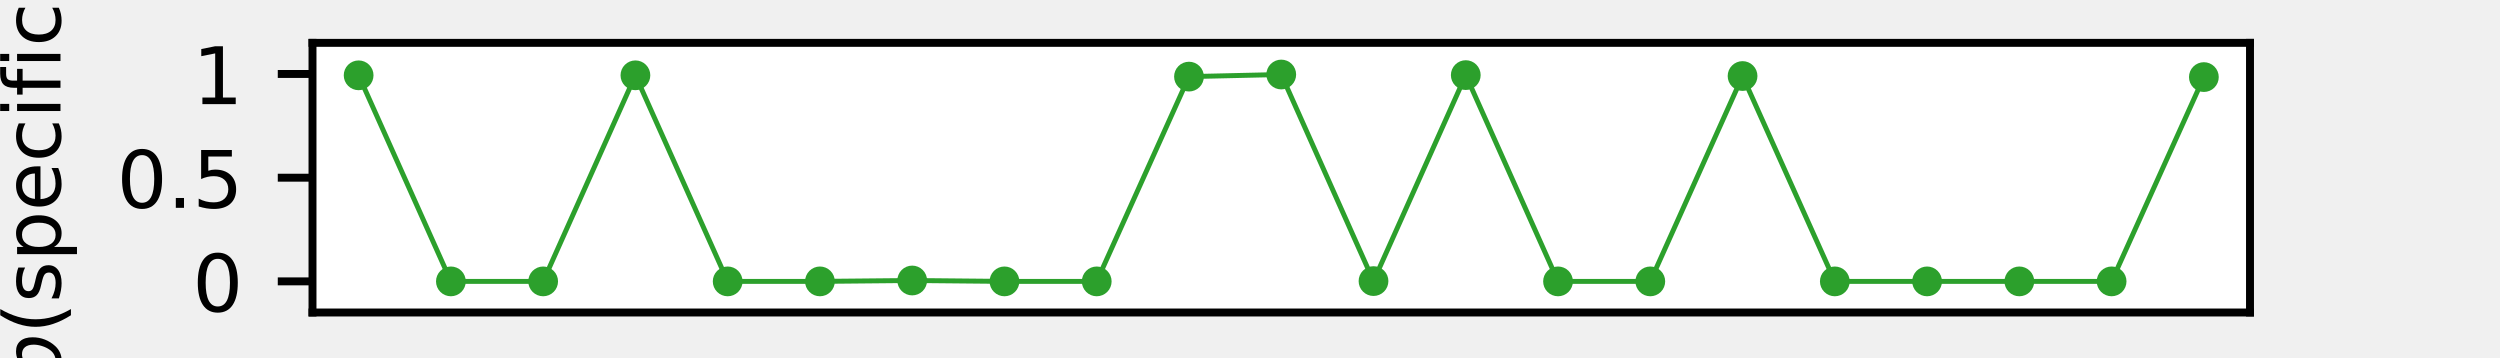
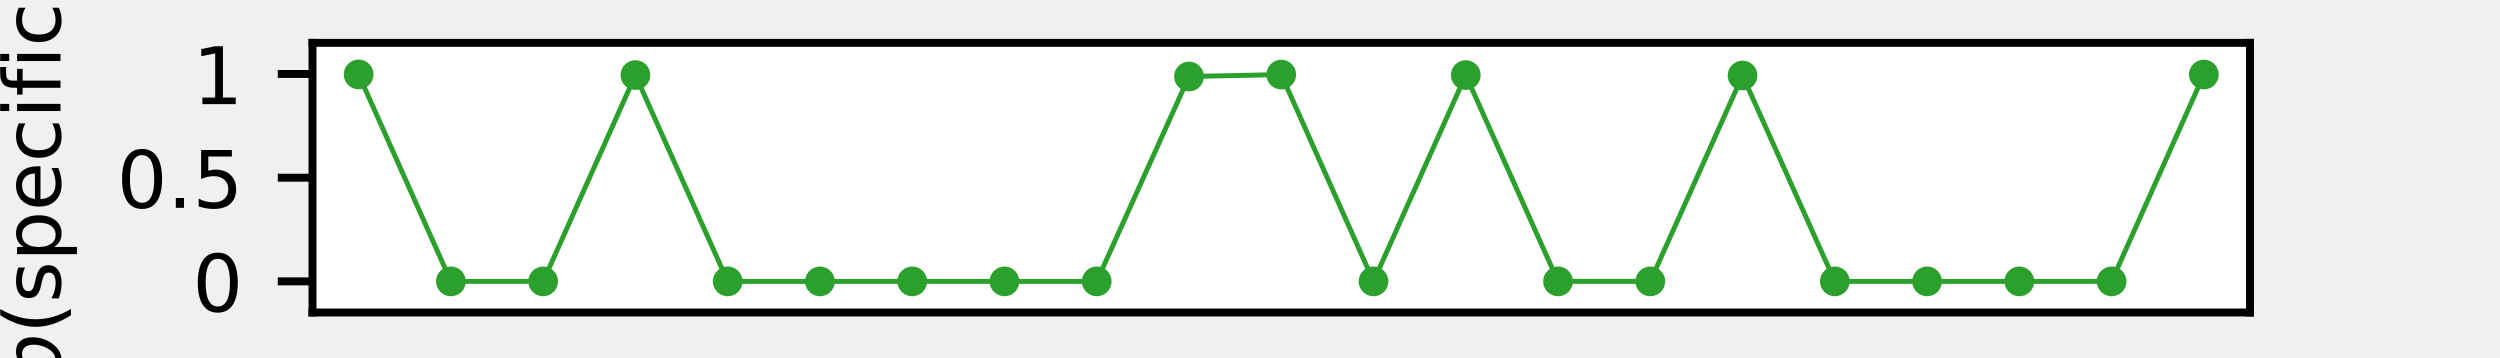
<svg xmlns="http://www.w3.org/2000/svg" xmlns:xlink="http://www.w3.org/1999/xlink" height="36pt" version="1.1" viewBox="0 0 252 36" width="252pt">
  <defs>
    <style type="text/css">*{stroke-linecap:butt;stroke-linejoin:round;}</style>
  </defs>
  <g id="figure_1">
    <g id="patch_1">
      <path d="M 0 36  L 252 36  L 252 0  L 0 0  z " style="fill:none;" />
    </g>
    <g id="axes_1">
      <g id="patch_2">
        <path d="M 31.5 31.5  L 226.8 31.5  L 226.8 4.32  L 31.5 4.32  z " style="fill:#ffffff;" />
      </g>
      <g id="matplotlib.axis_1" />
      <g id="matplotlib.axis_2">
        <g id="ytick_1">
          <g id="line2d_1">
            <defs>
-               <path d="M 0 0  L -3.5 0  " id="mdd181b5b9e" style="stroke:#000000;stroke-width:0.8;" />
+               <path d="M 0 0  L -3.5 0  " id="m7df7ca96df" style="stroke:#000000;stroke-width:0.8;" />
            </defs>
            <g>
-               <use style="stroke:#000000;stroke-width:0.8;" x="31.5" xlink:href="#mdd181b5b9e" y="28.364" />
+               <use style="stroke:#000000;stroke-width:0.8;" x="31.5" xlink:href="#m7df7ca96df" y="28.364" />
            </g>
          </g>
          <g id="text_1">
            <g transform="translate(19.41 31.40322)scale(0.08 -0.08)">
              <defs>
                <path d="M 2034 4250  Q 1547 4250 1301 3770  Q 1056 3291 1056 2328  Q 1056 1369 1301 889  Q 1547 409 2034 409  Q 2525 409 2770 889  Q 3016 1369 3016 2328  Q 3016 3291 2770 3770  Q 2525 4250 2034 4250  z M 2034 4750  Q 2819 4750 3233 4129  Q 3647 3509 3647 2328  Q 3647 1150 3233 529  Q 2819 -91 2034 -91  Q 1250 -91 836 529  Q 422 1150 422 2328  Q 422 3509 836 4129  Q 1250 4750 2034 4750  z " id="DejaVuSans-30" transform="scale(0.015625)" />
              </defs>
              <use xlink:href="#DejaVuSans-30" />
            </g>
          </g>
        </g>
        <g id="ytick_2">
          <g id="line2d_2">
            <g>
-               <use style="stroke:#000000;stroke-width:0.8;" x="31.5" xlink:href="#mdd181b5b9e" y="17.91" />
+               <use style="stroke:#000000;stroke-width:0.8;" x="31.5" xlink:href="#m7df7ca96df" y="17.91" />
            </g>
          </g>
          <g id="text_2">
            <g transform="translate(11.7775 20.94937)scale(0.08 -0.08)">
              <defs>
                <path d="M 684 794  L 1344 794  L 1344 0  L 684 0  L 684 794  z " id="DejaVuSans-2e" transform="scale(0.015625)" />
                <path d="M 691 4666  L 3169 4666  L 3169 4134  L 1269 4134  L 1269 2991  Q 1406 3038 1543 3061  Q 1681 3084 1819 3084  Q 2600 3084 3056 2656  Q 3513 2228 3513 1497  Q 3513 744 3044 326  Q 2575 -91 1722 -91  Q 1428 -91 1123 -41  Q 819 9 494 109  L 494 744  Q 775 591 1075 516  Q 1375 441 1709 441  Q 2250 441 2565 725  Q 2881 1009 2881 1497  Q 2881 1984 2565 2268  Q 2250 2553 1709 2553  Q 1456 2553 1204 2497  Q 953 2441 691 2322  L 691 4666  z " id="DejaVuSans-35" transform="scale(0.015625)" />
              </defs>
              <use xlink:href="#DejaVuSans-30" />
              <use x="63.623" xlink:href="#DejaVuSans-2e" />
              <use x="95.41" xlink:href="#DejaVuSans-35" />
            </g>
          </g>
        </g>
        <g id="ytick_3">
          <g id="line2d_3">
            <g>
-               <use style="stroke:#000000;stroke-width:0.8;" x="31.5" xlink:href="#mdd181b5b9e" y="7.456" />
+               <use style="stroke:#000000;stroke-width:0.8;" x="31.5" xlink:href="#m7df7ca96df" y="7.456" />
            </g>
          </g>
          <g id="text_3">
            <g transform="translate(19.41 10.49553)scale(0.08 -0.08)">
              <defs>
                <path d="M 794 531  L 1825 531  L 1825 4091  L 703 3866  L 703 4441  L 1819 4666  L 2450 4666  L 2450 531  L 3481 531  L 3481 0  L 794 0  L 794 531  z " id="DejaVuSans-31" transform="scale(0.015625)" />
              </defs>
              <use xlink:href="#DejaVuSans-31" />
            </g>
          </g>
        </g>
        <g id="text_4">
          <g transform="translate(6.0975 38.71)rotate(-90)scale(0.08 -0.08)">
            <defs>
              <path d="M 3175 2156  Q 3175 2616 2975 2859  Q 2775 3103 2400 3103  Q 2144 3103 1911 2972  Q 1678 2841 1497 2591  Q 1319 2344 1212 1994  Q 1106 1644 1106 1300  Q 1106 863 1306 627  Q 1506 391 1875 391  Q 2147 391 2380 519  Q 2613 647 2778 891  Q 2956 1147 3065 1494  Q 3175 1841 3175 2156  z M 1394 2969  Q 1625 3272 1939 3428  Q 2253 3584 2638 3584  Q 3175 3584 3472 3232  Q 3769 2881 3769 2247  Q 3769 1728 3584 1258  Q 3400 788 3053 416  Q 2822 169 2531 39  Q 2241 -91 1919 -91  Q 1547 -91 1294 64  Q 1041 219 916 525  L 556 -1331  L -19 -1331  L 922 3500  L 1497 3500  L 1394 2969  z " id="DejaVuSans-Oblique-70" transform="scale(0.015625)" />
              <path d="M 1984 4856  Q 1566 4138 1362 3434  Q 1159 2731 1159 2009  Q 1159 1288 1364 580  Q 1569 -128 1984 -844  L 1484 -844  Q 1016 -109 783 600  Q 550 1309 550 2009  Q 550 2706 781 3412  Q 1013 4119 1484 4856  L 1984 4856  z " id="DejaVuSans-28" transform="scale(0.015625)" />
              <path d="M 2834 3397  L 2834 2853  Q 2591 2978 2328 3040  Q 2066 3103 1784 3103  Q 1356 3103 1142 2972  Q 928 2841 928 2578  Q 928 2378 1081 2264  Q 1234 2150 1697 2047  L 1894 2003  Q 2506 1872 2764 1633  Q 3022 1394 3022 966  Q 3022 478 2636 193  Q 2250 -91 1575 -91  Q 1294 -91 989 -36  Q 684 19 347 128  L 347 722  Q 666 556 975 473  Q 1284 391 1588 391  Q 1994 391 2212 530  Q 2431 669 2431 922  Q 2431 1156 2273 1281  Q 2116 1406 1581 1522  L 1381 1569  Q 847 1681 609 1914  Q 372 2147 372 2553  Q 372 3047 722 3315  Q 1072 3584 1716 3584  Q 2034 3584 2315 3537  Q 2597 3491 2834 3397  z " id="DejaVuSans-73" transform="scale(0.015625)" />
              <path d="M 1159 525  L 1159 -1331  L 581 -1331  L 581 3500  L 1159 3500  L 1159 2969  Q 1341 3281 1617 3432  Q 1894 3584 2278 3584  Q 2916 3584 3314 3078  Q 3713 2572 3713 1747  Q 3713 922 3314 415  Q 2916 -91 2278 -91  Q 1894 -91 1617 61  Q 1341 213 1159 525  z M 3116 1747  Q 3116 2381 2855 2742  Q 2594 3103 2138 3103  Q 1681 3103 1420 2742  Q 1159 2381 1159 1747  Q 1159 1113 1420 752  Q 1681 391 2138 391  Q 2594 391 2855 752  Q 3116 1113 3116 1747  z " id="DejaVuSans-70" transform="scale(0.015625)" />
              <path d="M 3597 1894  L 3597 1613  L 953 1613  Q 991 1019 1311 708  Q 1631 397 2203 397  Q 2534 397 2845 478  Q 3156 559 3463 722  L 3463 178  Q 3153 47 2828 -22  Q 2503 -91 2169 -91  Q 1331 -91 842 396  Q 353 884 353 1716  Q 353 2575 817 3079  Q 1281 3584 2069 3584  Q 2775 3584 3186 3129  Q 3597 2675 3597 1894  z M 3022 2063  Q 3016 2534 2758 2815  Q 2500 3097 2075 3097  Q 1594 3097 1305 2825  Q 1016 2553 972 2059  L 3022 2063  z " id="DejaVuSans-65" transform="scale(0.015625)" />
              <path d="M 3122 3366  L 3122 2828  Q 2878 2963 2633 3030  Q 2388 3097 2138 3097  Q 1578 3097 1268 2742  Q 959 2388 959 1747  Q 959 1106 1268 751  Q 1578 397 2138 397  Q 2388 397 2633 464  Q 2878 531 3122 666  L 3122 134  Q 2881 22 2623 -34  Q 2366 -91 2075 -91  Q 1284 -91 818 406  Q 353 903 353 1747  Q 353 2603 823 3093  Q 1294 3584 2113 3584  Q 2378 3584 2631 3529  Q 2884 3475 3122 3366  z " id="DejaVuSans-63" transform="scale(0.015625)" />
              <path d="M 603 3500  L 1178 3500  L 1178 0  L 603 0  L 603 3500  z M 603 4863  L 1178 4863  L 1178 4134  L 603 4134  L 603 4863  z " id="DejaVuSans-69" transform="scale(0.015625)" />
              <path d="M 2375 4863  L 2375 4384  L 1825 4384  Q 1516 4384 1395 4259  Q 1275 4134 1275 3809  L 1275 3500  L 2222 3500  L 2222 3053  L 1275 3053  L 1275 0  L 697 0  L 697 3053  L 147 3053  L 147 3500  L 697 3500  L 697 3744  Q 697 4328 969 4595  Q 1241 4863 1831 4863  L 2375 4863  z " id="DejaVuSans-66" transform="scale(0.015625)" />
              <path d="M 513 4856  L 1013 4856  Q 1481 4119 1714 3412  Q 1947 2706 1947 2009  Q 1947 1309 1714 600  Q 1481 -109 1013 -844  L 513 -844  Q 928 -128 1133 580  Q 1338 1288 1338 2009  Q 1338 2731 1133 3434  Q 928 4138 513 4856  z " id="DejaVuSans-29" transform="scale(0.015625)" />
            </defs>
            <use transform="translate(0 0.015625)" xlink:href="#DejaVuSans-Oblique-70" />
            <use transform="translate(63.47656 0.015625)" xlink:href="#DejaVuSans-28" />
            <use transform="translate(102.4902 0.015625)" xlink:href="#DejaVuSans-73" />
            <use transform="translate(154.5898 0.015625)" xlink:href="#DejaVuSans-70" />
            <use transform="translate(218.0664 0.015625)" xlink:href="#DejaVuSans-65" />
            <use transform="translate(279.5898 0.015625)" xlink:href="#DejaVuSans-63" />
            <use transform="translate(334.5703 0.015625)" xlink:href="#DejaVuSans-69" />
            <use transform="translate(362.3535 0.015625)" xlink:href="#DejaVuSans-66" />
            <use transform="translate(397.5586 0.015625)" xlink:href="#DejaVuSans-69" />
            <use transform="translate(425.3418 0.015625)" xlink:href="#DejaVuSans-63" />
            <use transform="translate(480.3223 0.015625)" xlink:href="#DejaVuSans-29" />
          </g>
        </g>
      </g>
      <g id="line2d_4">
-         <path clip-path="url(#p7727ecb4cf)" d="M 36.15 7.592  L 45.45 28.364  L 54.75 28.364  L 64.05 7.591  L 73.35 28.364  L 82.65 28.364  L 91.95 28.274  L 101.25 28.364  L 110.55 28.364  L 119.85 7.723  L 129.15 7.511  L 138.45 28.334  L 147.75 7.571  L 157.05 28.364  L 166.35 28.364  L 175.65 7.664  L 184.95 28.364  L 194.25 28.364  L 203.55 28.364  L 212.85 28.363  L 222.15 7.77  " style="fill:none;stroke:#2ca02c;stroke-linecap:square;stroke-width:0.5;" />
+         <path clip-path="url(#p974ee5708e)" d="M 36.15 7.503  L 45.45 28.364  L 54.75 28.364  L 64.05 7.567  L 73.35 28.364  L 82.65 28.364  L 91.95 28.364  L 101.25 28.364  L 110.55 28.363  L 119.85 7.711  L 129.15 7.519  L 138.45 28.364  L 147.75 7.568  L 157.05 28.363  L 166.35 28.363  L 175.65 7.611  L 184.95 28.363  L 194.25 28.364  L 203.55 28.364  L 212.85 28.363  L 222.15 7.513  " style="fill:none;stroke:#2ca02c;stroke-linecap:square;stroke-width:0.5;" />
        <defs>
-           <path d="M 0 1  C 0.265 1 0.52 0.895 0.707 0.707  C 0.895 0.52 1 0.265 1 0  C 1 -0.265 0.895 -0.52 0.707 -0.707  C 0.52 -0.895 0.265 -1 0 -1  C -0.265 -1 -0.52 -0.895 -0.707 -0.707  C -0.895 -0.52 -1 -0.265 -1 0  C -1 0.265 -0.895 0.52 -0.707 0.707  C -0.52 0.895 -0.265 1 0 1  z " id="md84eb9e8c4" style="stroke:#2ca02c;" />
+           <path d="M 0 1  C 0.265 1 0.52 0.895 0.707 0.707  C 0.895 0.52 1 0.265 1 0  C 1 -0.265 0.895 -0.52 0.707 -0.707  C 0.52 -0.895 0.265 -1 0 -1  C -0.265 -1 -0.52 -0.895 -0.707 -0.707  C -0.895 -0.52 -1 -0.265 -1 0  C -1 0.265 -0.895 0.52 -0.707 0.707  C -0.52 0.895 -0.265 1 0 1  z " id="m9c64c787a6" style="stroke:#2ca02c;" />
        </defs>
-         <g clip-path="url(#p7727ecb4cf)">
-           <use style="fill:#2ca02c;stroke:#2ca02c;" x="36.15" xlink:href="#md84eb9e8c4" y="7.592" />
-           <use style="fill:#2ca02c;stroke:#2ca02c;" x="45.45" xlink:href="#md84eb9e8c4" y="28.364" />
-           <use style="fill:#2ca02c;stroke:#2ca02c;" x="54.75" xlink:href="#md84eb9e8c4" y="28.364" />
-           <use style="fill:#2ca02c;stroke:#2ca02c;" x="64.05" xlink:href="#md84eb9e8c4" y="7.591" />
-           <use style="fill:#2ca02c;stroke:#2ca02c;" x="73.35" xlink:href="#md84eb9e8c4" y="28.364" />
-           <use style="fill:#2ca02c;stroke:#2ca02c;" x="82.65" xlink:href="#md84eb9e8c4" y="28.364" />
-           <use style="fill:#2ca02c;stroke:#2ca02c;" x="91.95" xlink:href="#md84eb9e8c4" y="28.274" />
-           <use style="fill:#2ca02c;stroke:#2ca02c;" x="101.25" xlink:href="#md84eb9e8c4" y="28.364" />
-           <use style="fill:#2ca02c;stroke:#2ca02c;" x="110.55" xlink:href="#md84eb9e8c4" y="28.364" />
-           <use style="fill:#2ca02c;stroke:#2ca02c;" x="119.85" xlink:href="#md84eb9e8c4" y="7.723" />
-           <use style="fill:#2ca02c;stroke:#2ca02c;" x="129.15" xlink:href="#md84eb9e8c4" y="7.511" />
-           <use style="fill:#2ca02c;stroke:#2ca02c;" x="138.45" xlink:href="#md84eb9e8c4" y="28.334" />
-           <use style="fill:#2ca02c;stroke:#2ca02c;" x="147.75" xlink:href="#md84eb9e8c4" y="7.571" />
-           <use style="fill:#2ca02c;stroke:#2ca02c;" x="157.05" xlink:href="#md84eb9e8c4" y="28.364" />
-           <use style="fill:#2ca02c;stroke:#2ca02c;" x="166.35" xlink:href="#md84eb9e8c4" y="28.364" />
-           <use style="fill:#2ca02c;stroke:#2ca02c;" x="175.65" xlink:href="#md84eb9e8c4" y="7.664" />
-           <use style="fill:#2ca02c;stroke:#2ca02c;" x="184.95" xlink:href="#md84eb9e8c4" y="28.364" />
-           <use style="fill:#2ca02c;stroke:#2ca02c;" x="194.25" xlink:href="#md84eb9e8c4" y="28.364" />
-           <use style="fill:#2ca02c;stroke:#2ca02c;" x="203.55" xlink:href="#md84eb9e8c4" y="28.364" />
-           <use style="fill:#2ca02c;stroke:#2ca02c;" x="212.85" xlink:href="#md84eb9e8c4" y="28.363" />
-           <use style="fill:#2ca02c;stroke:#2ca02c;" x="222.15" xlink:href="#md84eb9e8c4" y="7.77" />
+         <g clip-path="url(#p974ee5708e)">
+           <use style="fill:#2ca02c;stroke:#2ca02c;" x="36.15" xlink:href="#m9c64c787a6" y="7.503" />
+           <use style="fill:#2ca02c;stroke:#2ca02c;" x="45.45" xlink:href="#m9c64c787a6" y="28.364" />
+           <use style="fill:#2ca02c;stroke:#2ca02c;" x="54.75" xlink:href="#m9c64c787a6" y="28.364" />
+           <use style="fill:#2ca02c;stroke:#2ca02c;" x="64.05" xlink:href="#m9c64c787a6" y="7.567" />
+           <use style="fill:#2ca02c;stroke:#2ca02c;" x="73.35" xlink:href="#m9c64c787a6" y="28.364" />
+           <use style="fill:#2ca02c;stroke:#2ca02c;" x="82.65" xlink:href="#m9c64c787a6" y="28.364" />
+           <use style="fill:#2ca02c;stroke:#2ca02c;" x="91.95" xlink:href="#m9c64c787a6" y="28.364" />
+           <use style="fill:#2ca02c;stroke:#2ca02c;" x="101.25" xlink:href="#m9c64c787a6" y="28.364" />
+           <use style="fill:#2ca02c;stroke:#2ca02c;" x="110.55" xlink:href="#m9c64c787a6" y="28.363" />
+           <use style="fill:#2ca02c;stroke:#2ca02c;" x="119.85" xlink:href="#m9c64c787a6" y="7.711" />
+           <use style="fill:#2ca02c;stroke:#2ca02c;" x="129.15" xlink:href="#m9c64c787a6" y="7.519" />
+           <use style="fill:#2ca02c;stroke:#2ca02c;" x="138.45" xlink:href="#m9c64c787a6" y="28.364" />
+           <use style="fill:#2ca02c;stroke:#2ca02c;" x="147.75" xlink:href="#m9c64c787a6" y="7.568" />
+           <use style="fill:#2ca02c;stroke:#2ca02c;" x="157.05" xlink:href="#m9c64c787a6" y="28.363" />
+           <use style="fill:#2ca02c;stroke:#2ca02c;" x="166.35" xlink:href="#m9c64c787a6" y="28.363" />
+           <use style="fill:#2ca02c;stroke:#2ca02c;" x="175.65" xlink:href="#m9c64c787a6" y="7.611" />
+           <use style="fill:#2ca02c;stroke:#2ca02c;" x="184.95" xlink:href="#m9c64c787a6" y="28.363" />
+           <use style="fill:#2ca02c;stroke:#2ca02c;" x="194.25" xlink:href="#m9c64c787a6" y="28.364" />
+           <use style="fill:#2ca02c;stroke:#2ca02c;" x="203.55" xlink:href="#m9c64c787a6" y="28.364" />
+           <use style="fill:#2ca02c;stroke:#2ca02c;" x="212.85" xlink:href="#m9c64c787a6" y="28.363" />
+           <use style="fill:#2ca02c;stroke:#2ca02c;" x="222.15" xlink:href="#m9c64c787a6" y="7.513" />
        </g>
      </g>
      <g id="patch_3">
        <path d="M 31.5 31.5  L 31.5 4.32  " style="fill:none;stroke:#000000;stroke-linecap:square;stroke-linejoin:miter;stroke-width:0.8;" />
      </g>
      <g id="patch_4">
        <path d="M 226.8 31.5  L 226.8 4.32  " style="fill:none;stroke:#000000;stroke-linecap:square;stroke-linejoin:miter;stroke-width:0.8;" />
      </g>
      <g id="patch_5">
        <path d="M 31.5 31.5  L 226.8 31.5  " style="fill:none;stroke:#000000;stroke-linecap:square;stroke-linejoin:miter;stroke-width:0.8;" />
      </g>
      <g id="patch_6">
        <path d="M 31.5 4.32  L 226.8 4.32  " style="fill:none;stroke:#000000;stroke-linecap:square;stroke-linejoin:miter;stroke-width:0.8;" />
      </g>
    </g>
  </g>
  <defs>
-     <clipPath id="p7727ecb4cf">
+     <clipPath id="p974ee5708e">
      <rect height="27.18" width="195.3" x="31.5" y="4.32" />
    </clipPath>
  </defs>
</svg>
